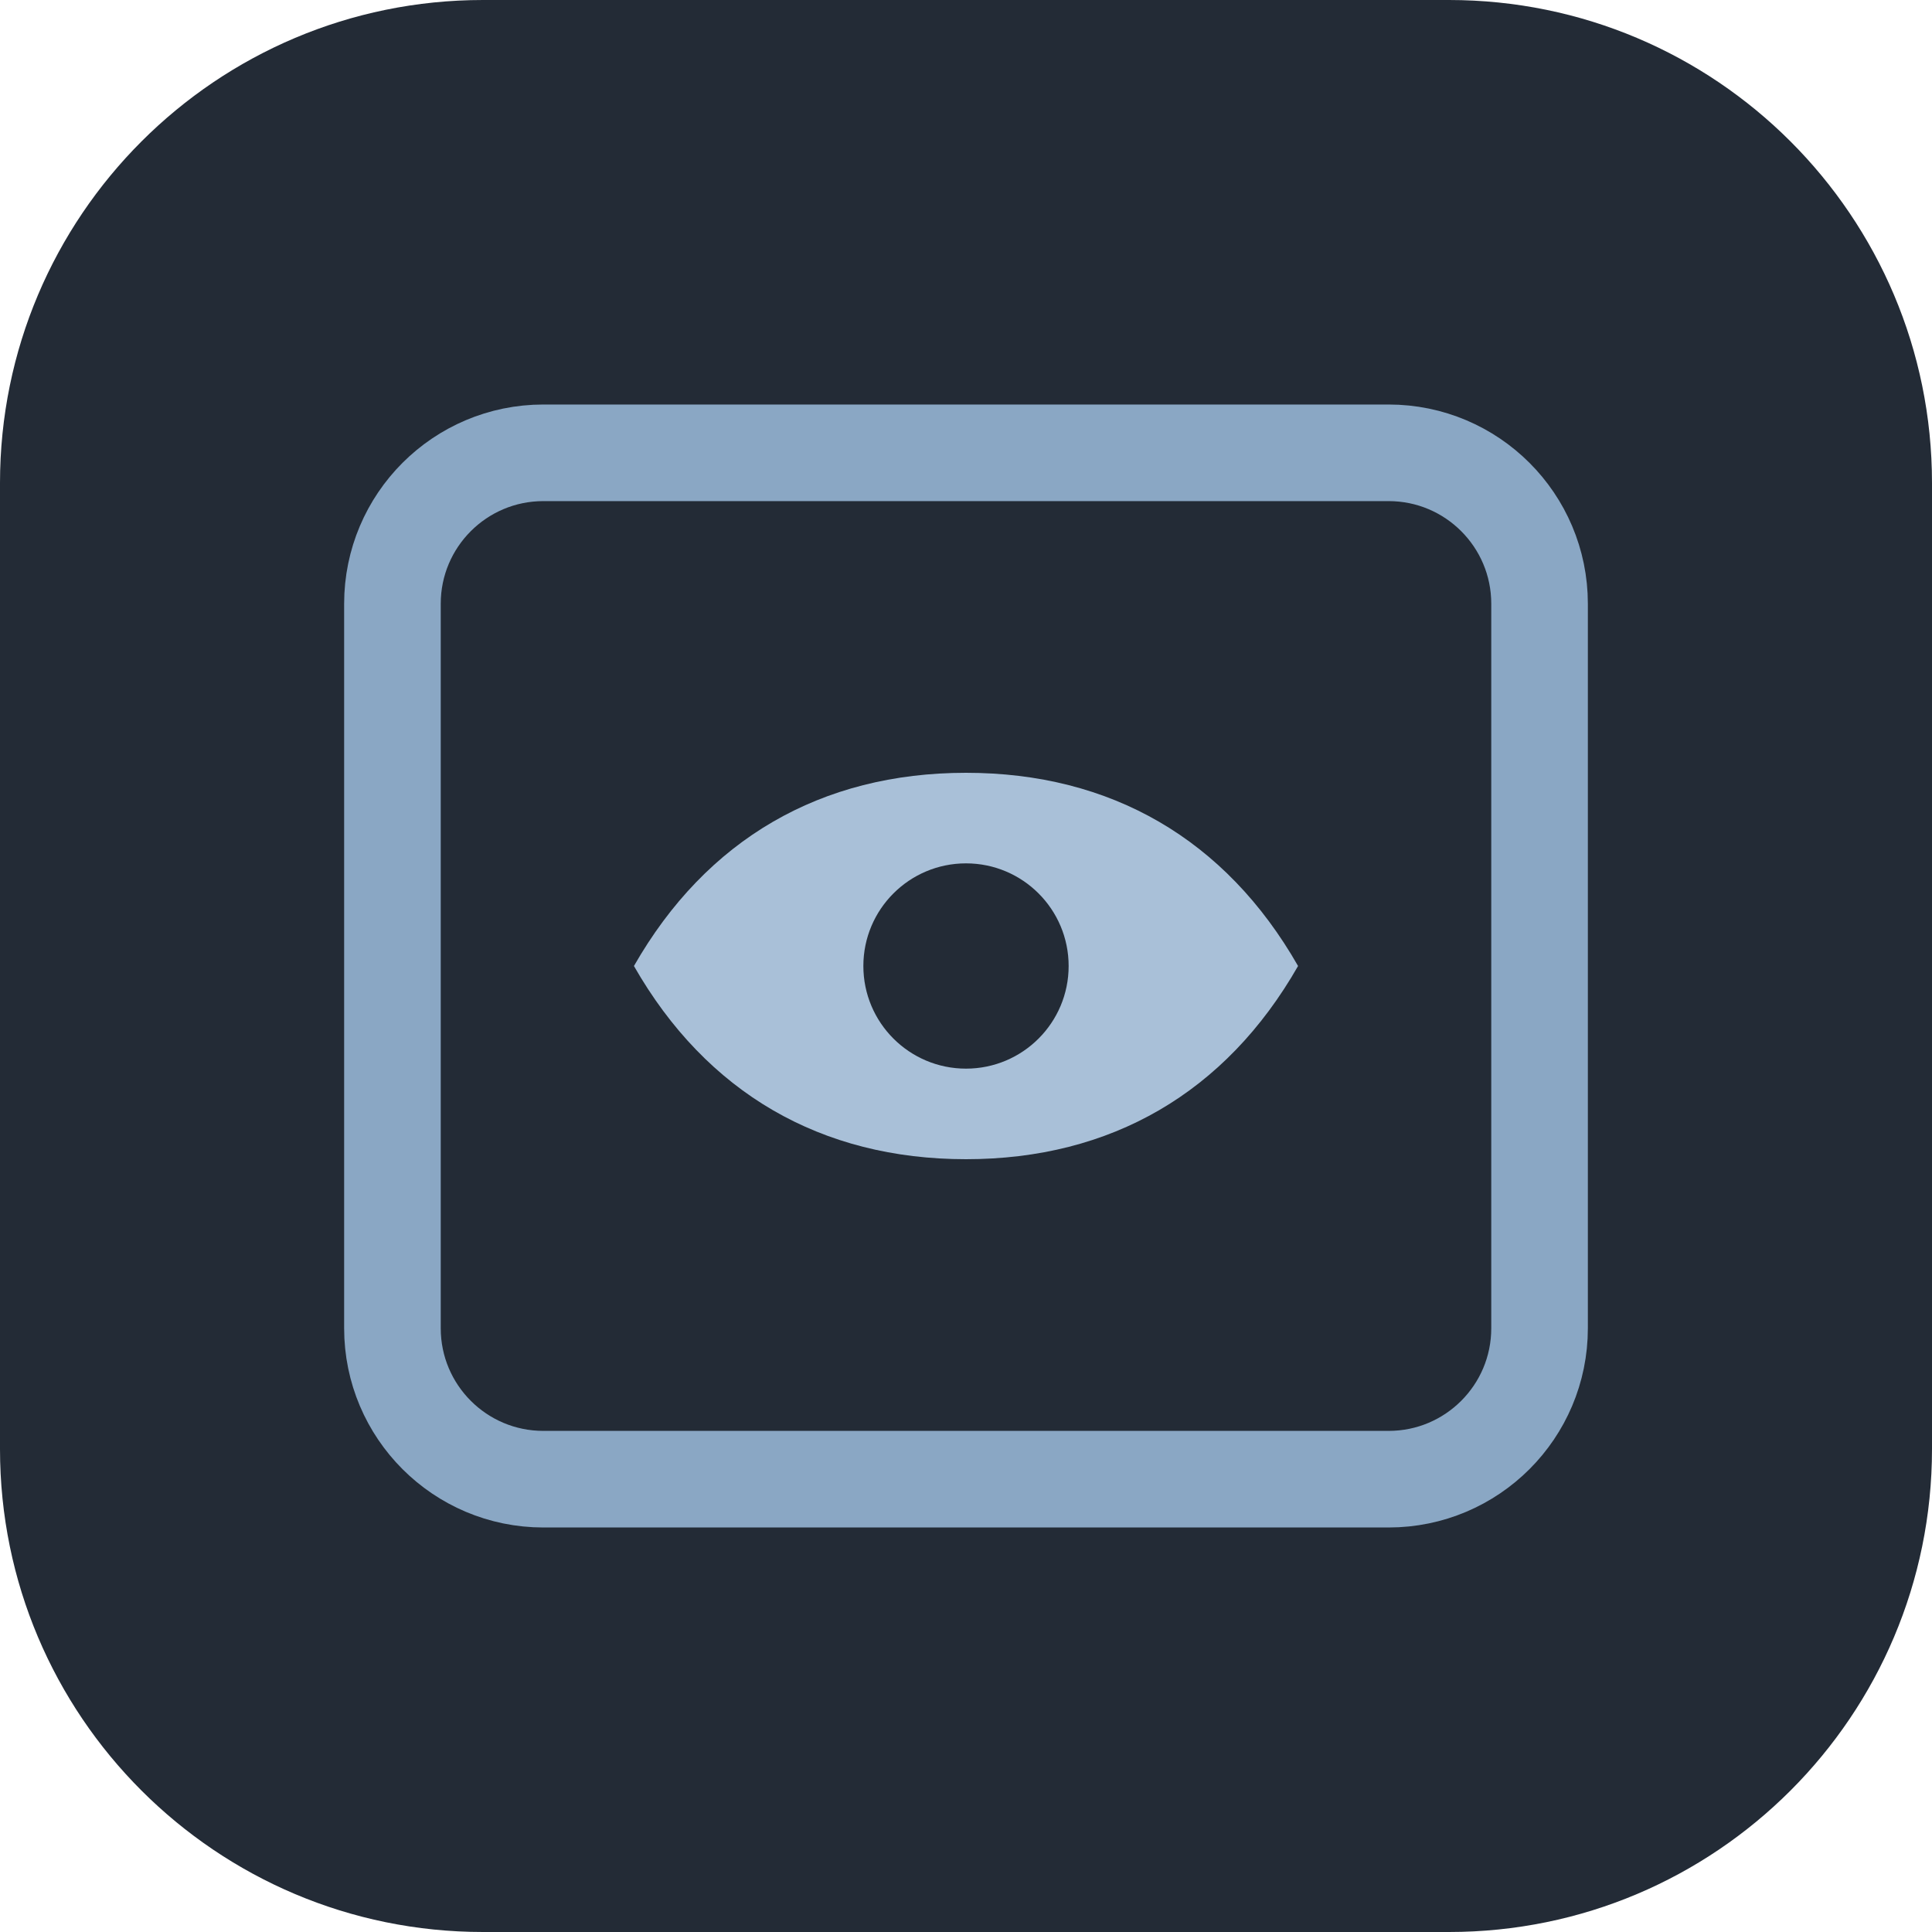
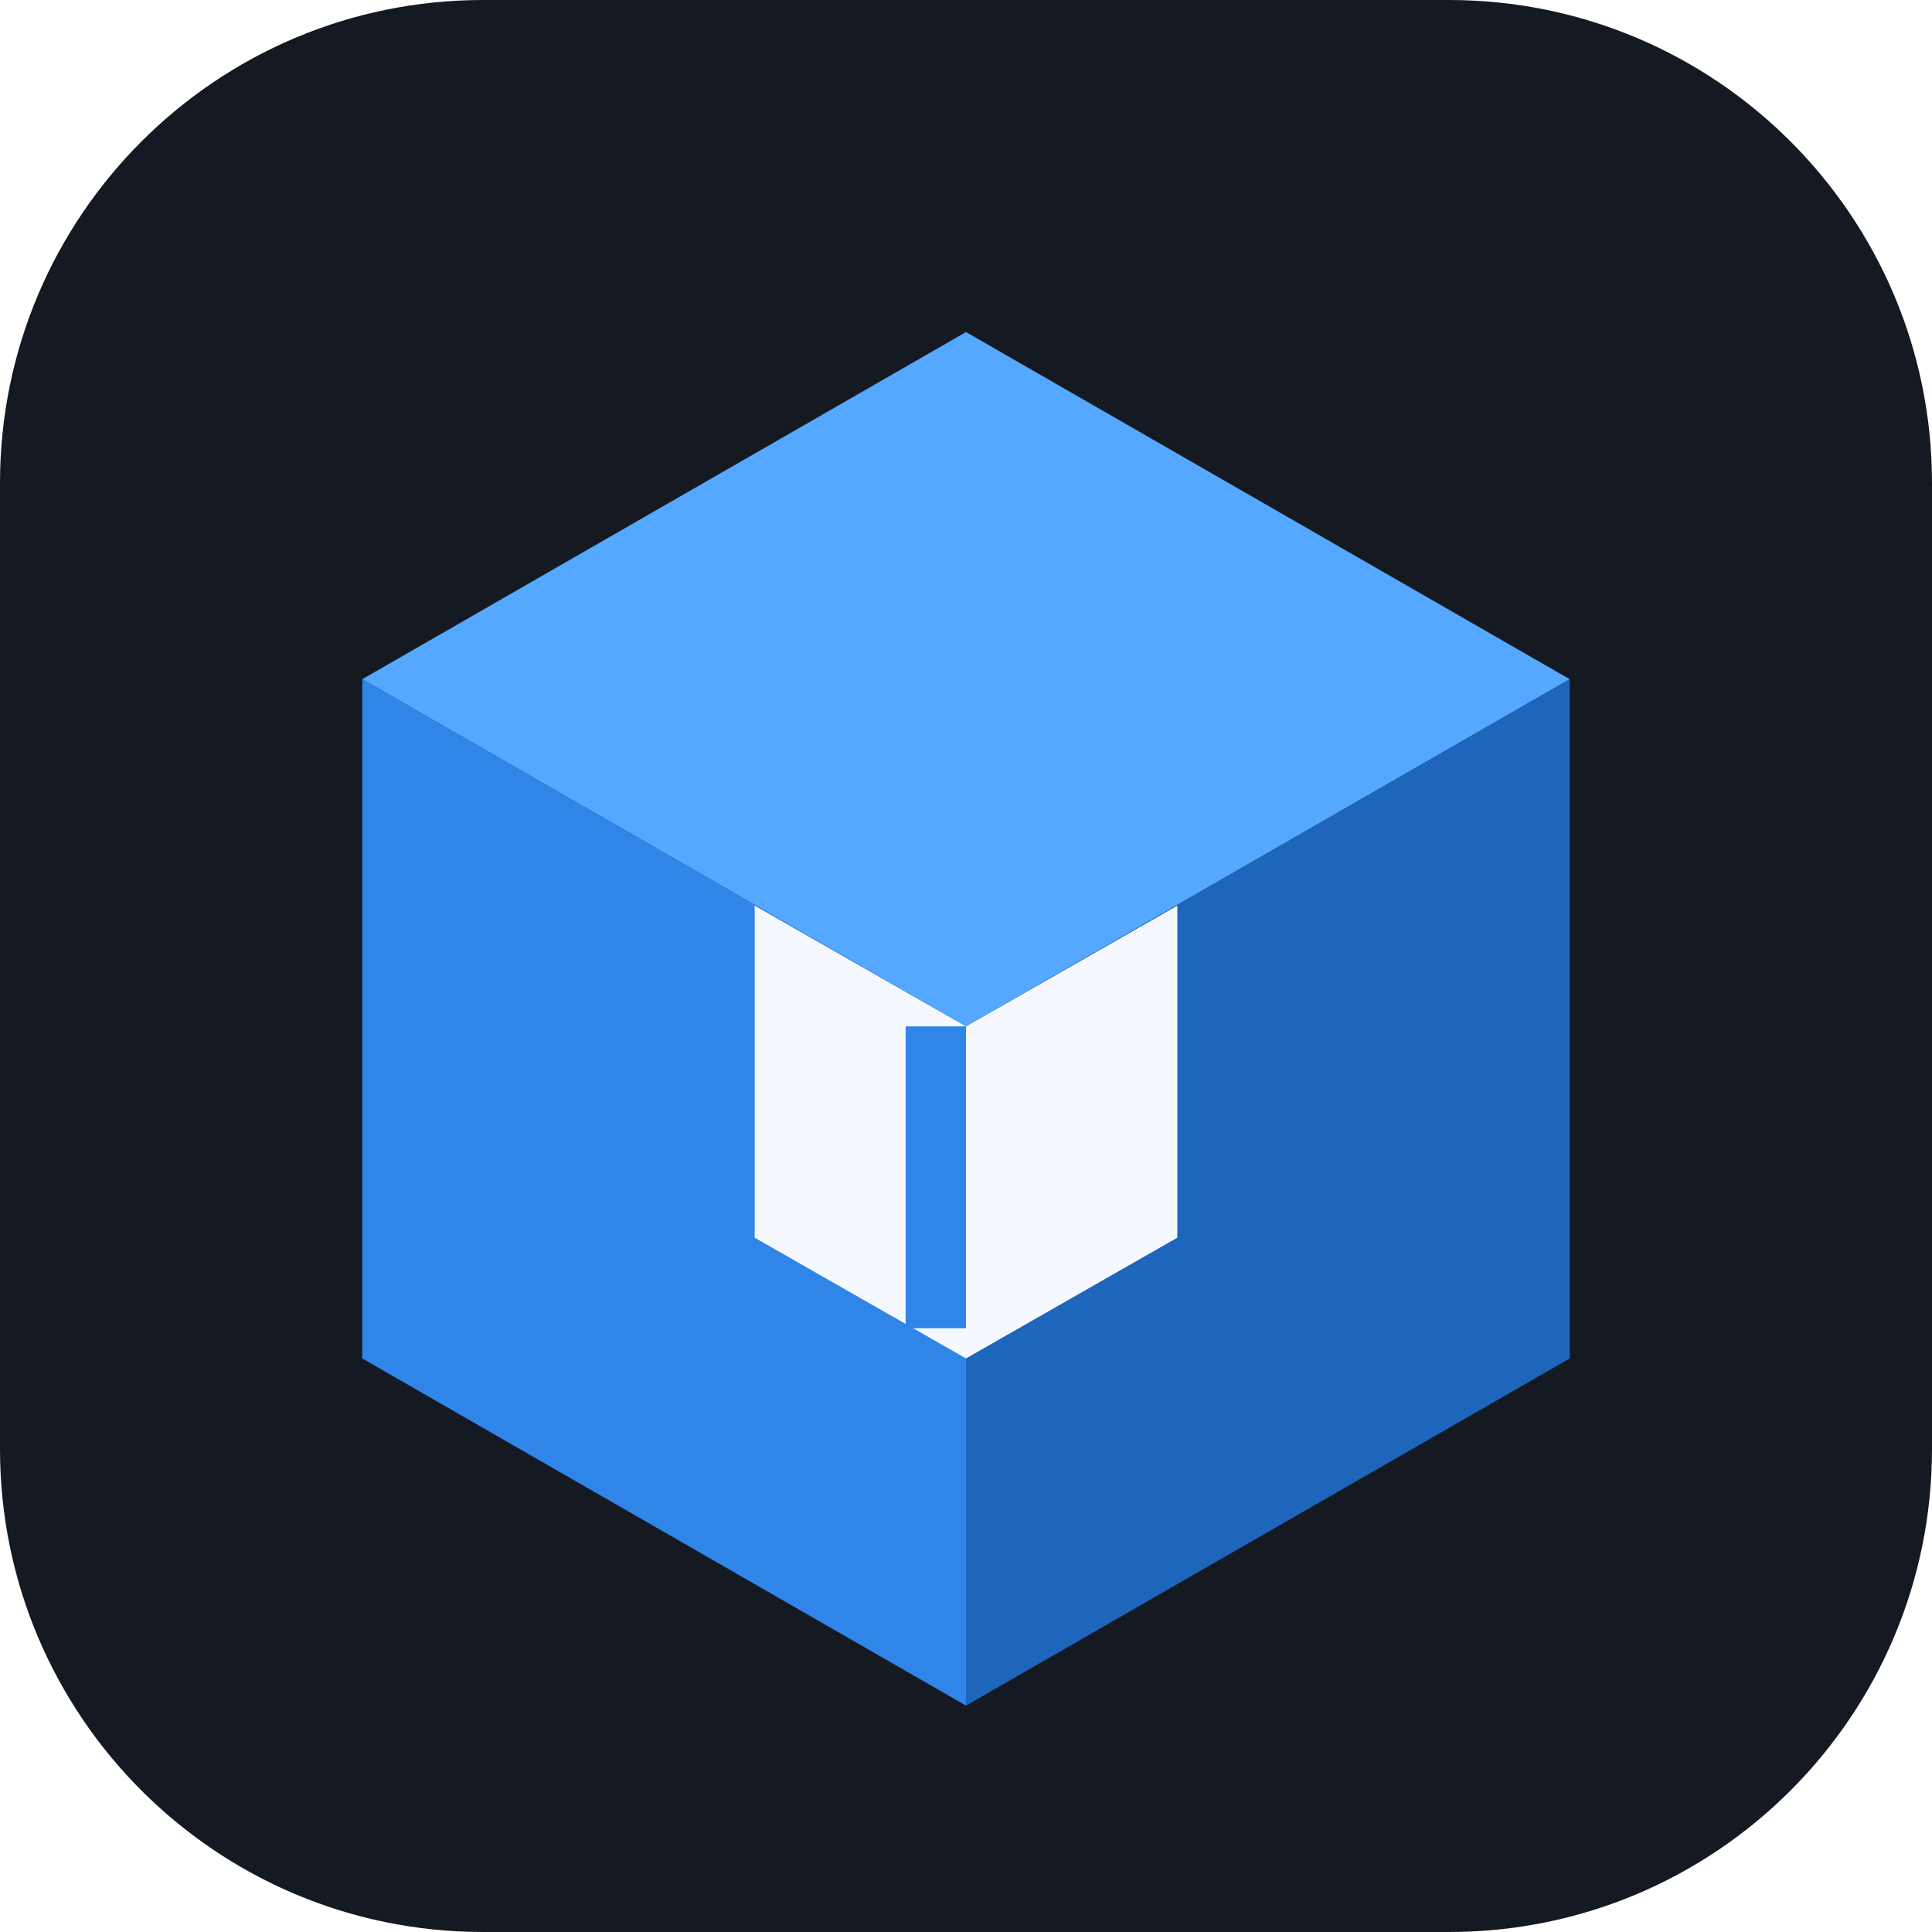
- <svg xmlns="http://www.w3.org/2000/svg" viewBox="0 0 32 32" role="img" aria-label="HeyBox Up">
-   <rect width="32" height="32" rx="8" fill="#232b36" />
-   <path d="M9 7.5h14a2.5 2.5 0 0 1 2.5 2.5v12a2.5 2.5 0 0 1-2.5 2.5H9A2.5 2.5 0 0 1 6.5 22V10A2.5 2.5 0 0 1 9 7.5Z" fill="none" stroke="#8aa7c4" stroke-width="1.6" />
-   <path d="M10.5 16c1.2-2.1 3.1-3.2 5.5-3.2s4.3 1.1 5.5 3.2c-1.2 2.1-3.1 3.2-5.5 3.2S11.7 18.1 10.5 16Z" fill="#a9c0d8" />
-   <circle cx="16" cy="16" r="1.7" fill="#232b36" />
+ <svg xmlns="http://www.w3.org/2000/svg" viewBox="0 0 64 64" role="img" aria-label="HeyBox Up">
+   <rect width="64" height="64" rx="16" fill="#151a22" />
+   <path d="M12 22.5 32 11l20 11.5L32 34 12 22.5Z" fill="#55a8ff" />
+   <path d="M12 22.5V45l20 11.5V34L12 22.5Z" fill="#3086e8" />
+   <path d="M52 22.5V45L32 56.5V34l20-11.5Z" fill="#1e65bc" />
+   <path d="m25 30 7 4 7-4v11l-7 4-7-4V30Z" fill="#f5f9ff" />
+   <path d="M31 34v10" fill="none" stroke="#3086e8" stroke-width="2" />
</svg>
